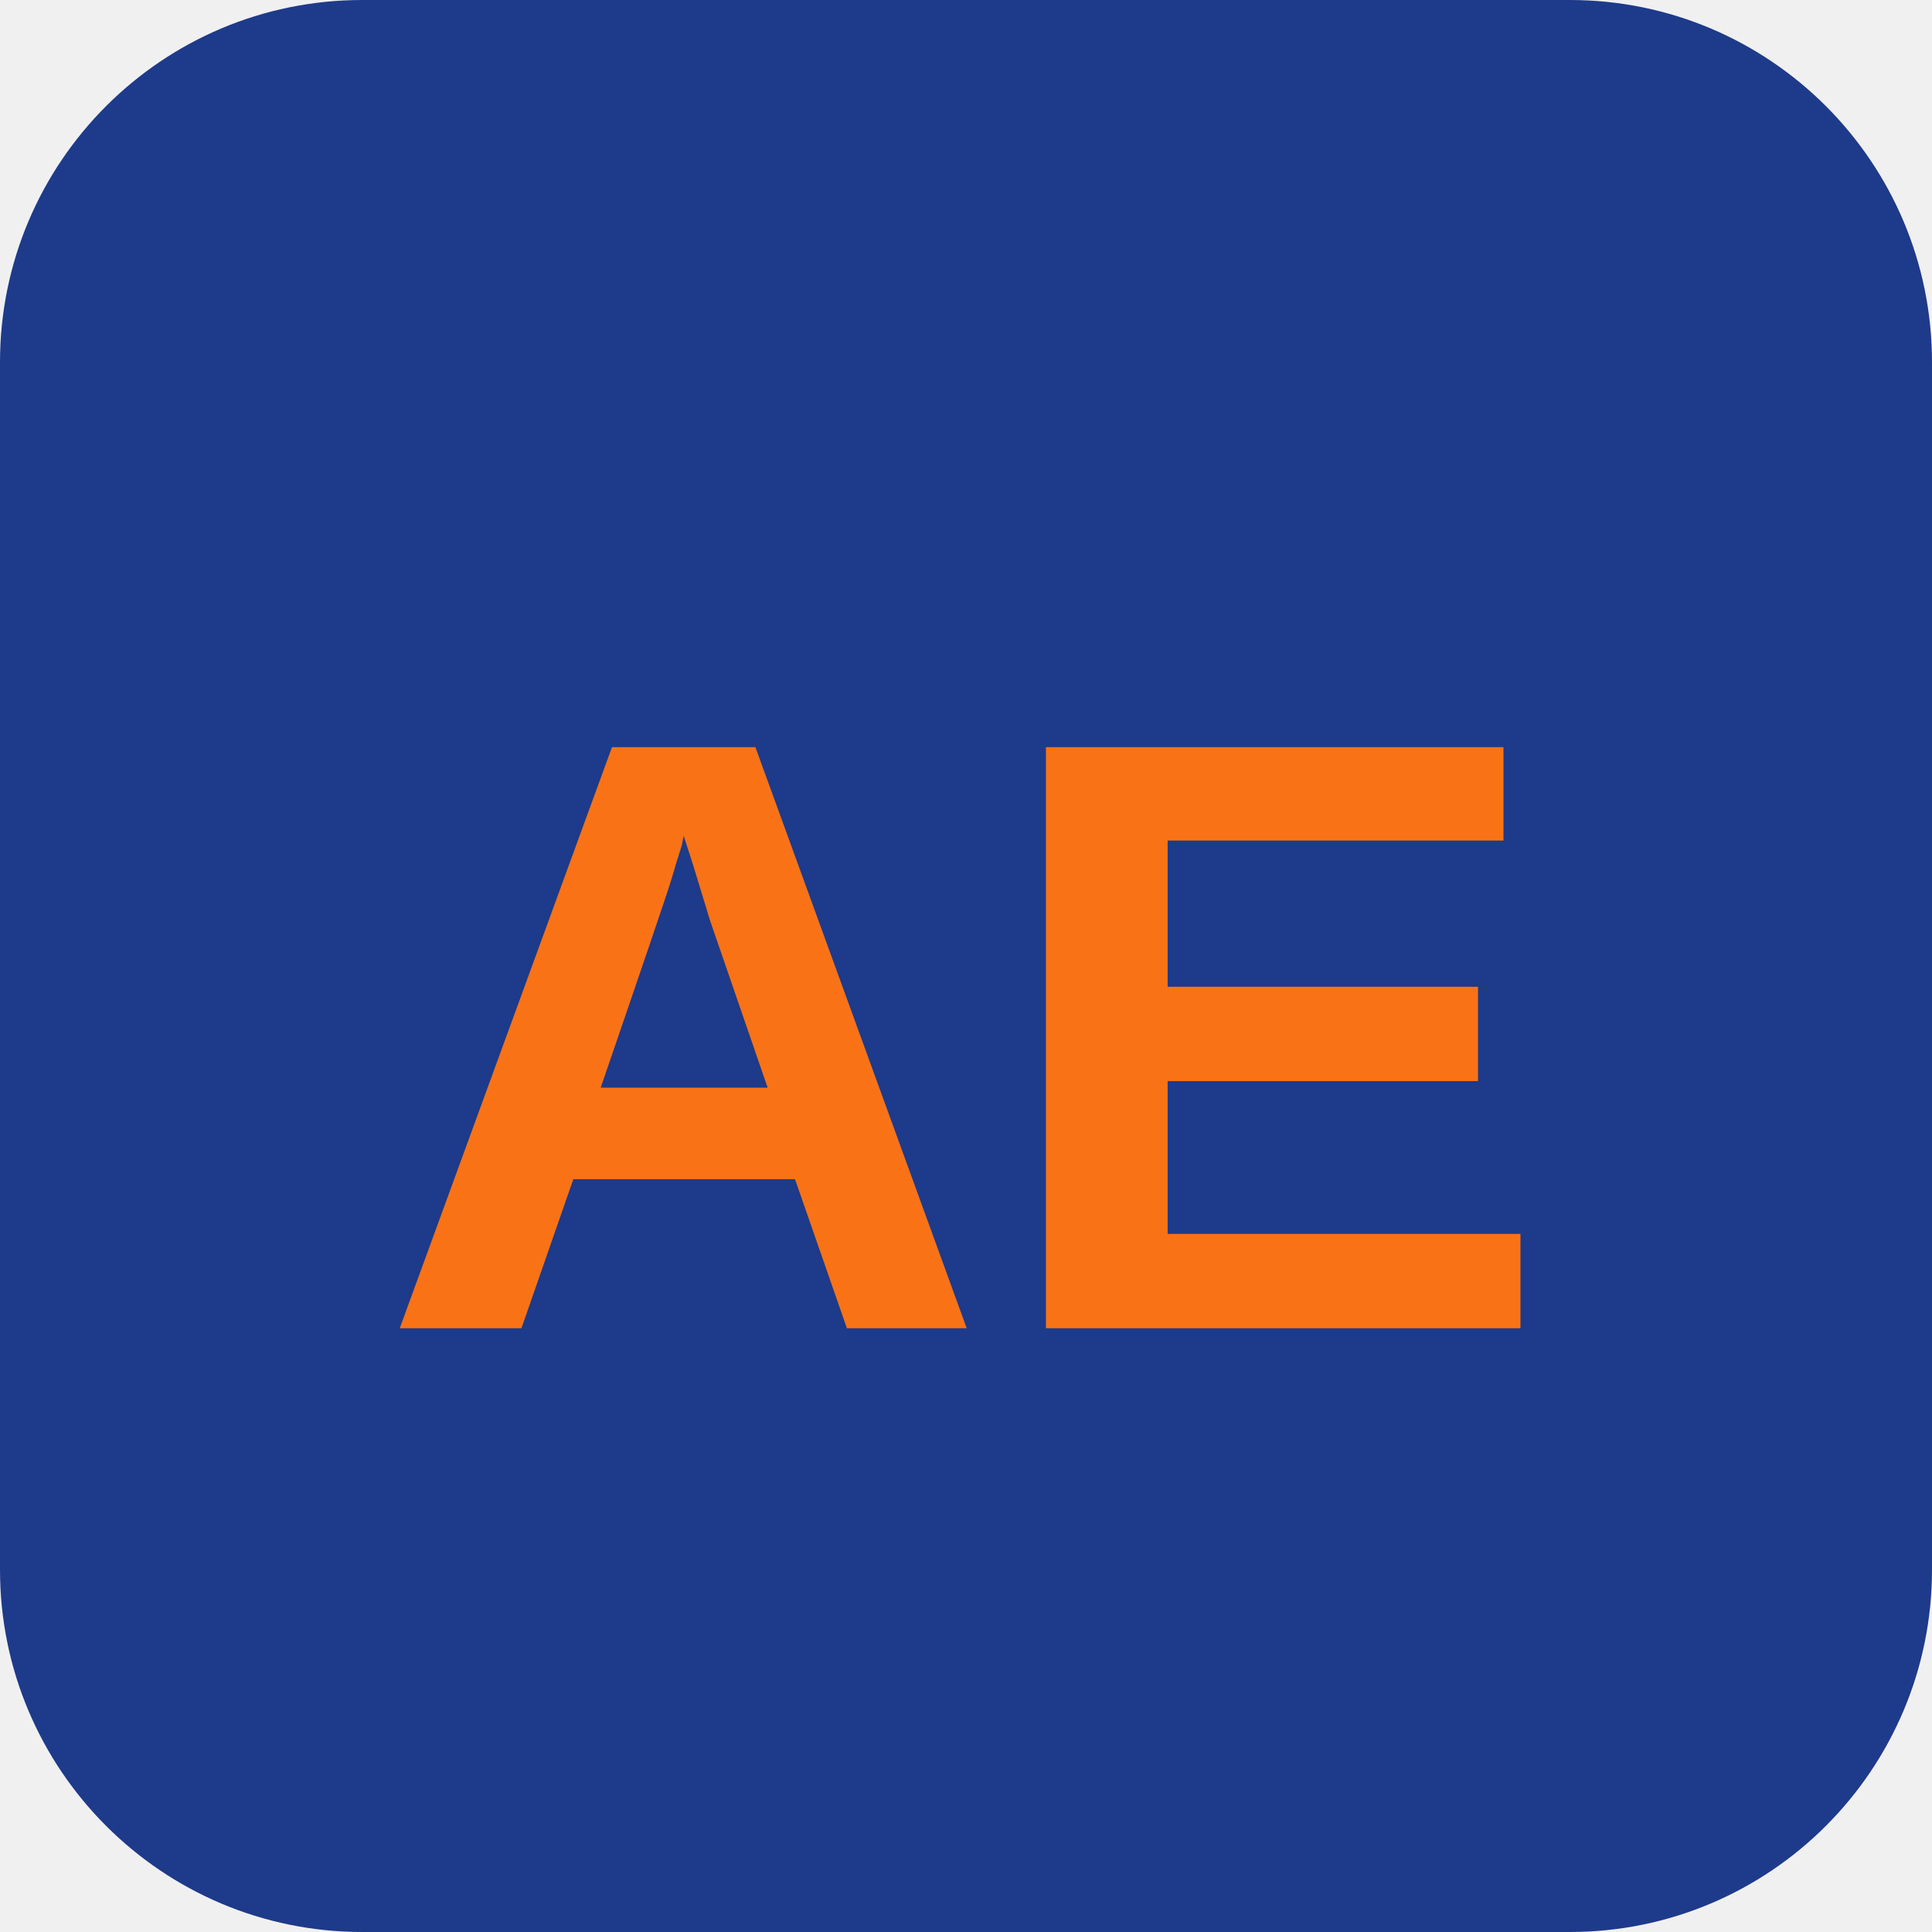
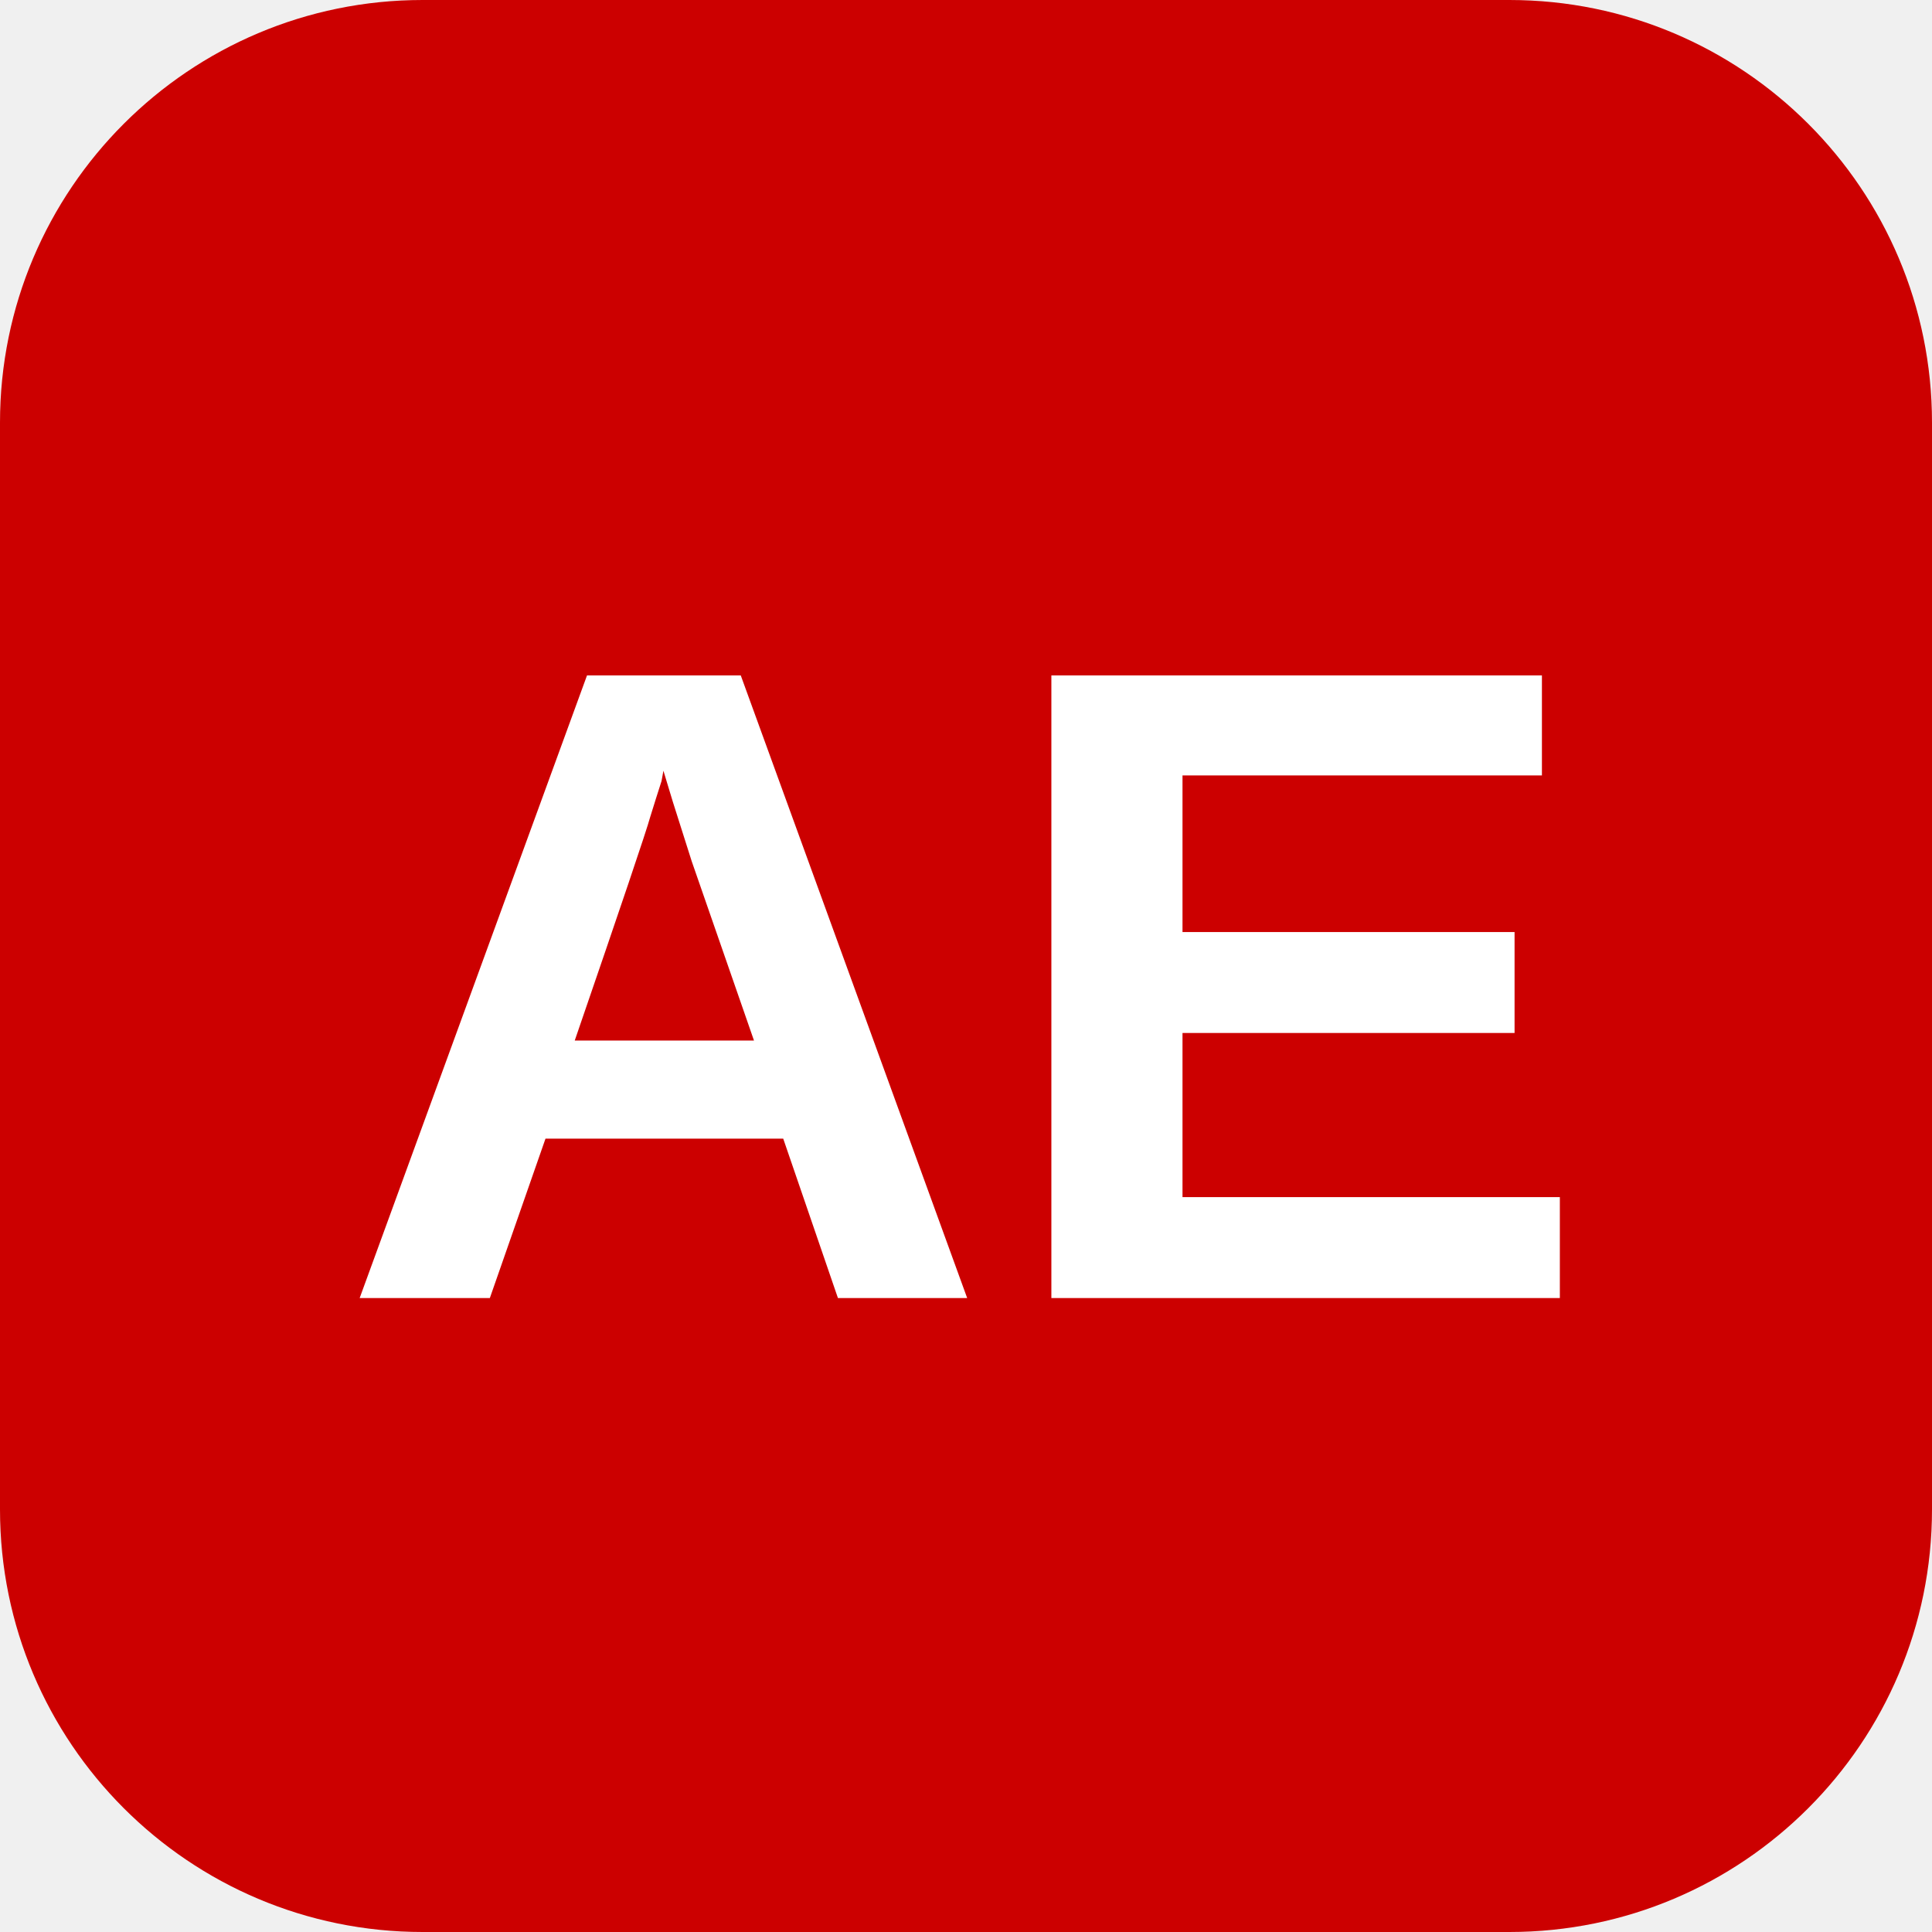
<svg xmlns="http://www.w3.org/2000/svg" viewBox="0 0 32 32">
-   <rect width="32" height="32" rx="6" fill="#1E3A8A" />
-   <text x="16" y="22" text-anchor="middle" font-family="Montserrat,Arial,sans-serif" font-weight="800" font-size="14" fill="#F97316">AE</text>
+   <rect width="32" height="32" rx="7" fill="#CC0000" />
+   <text x="16" y="21.5" text-anchor="middle" font-family="Arial Black,Arial,sans-serif" font-weight="900" font-size="15" fill="#ffffff">AE</text>
</svg>
